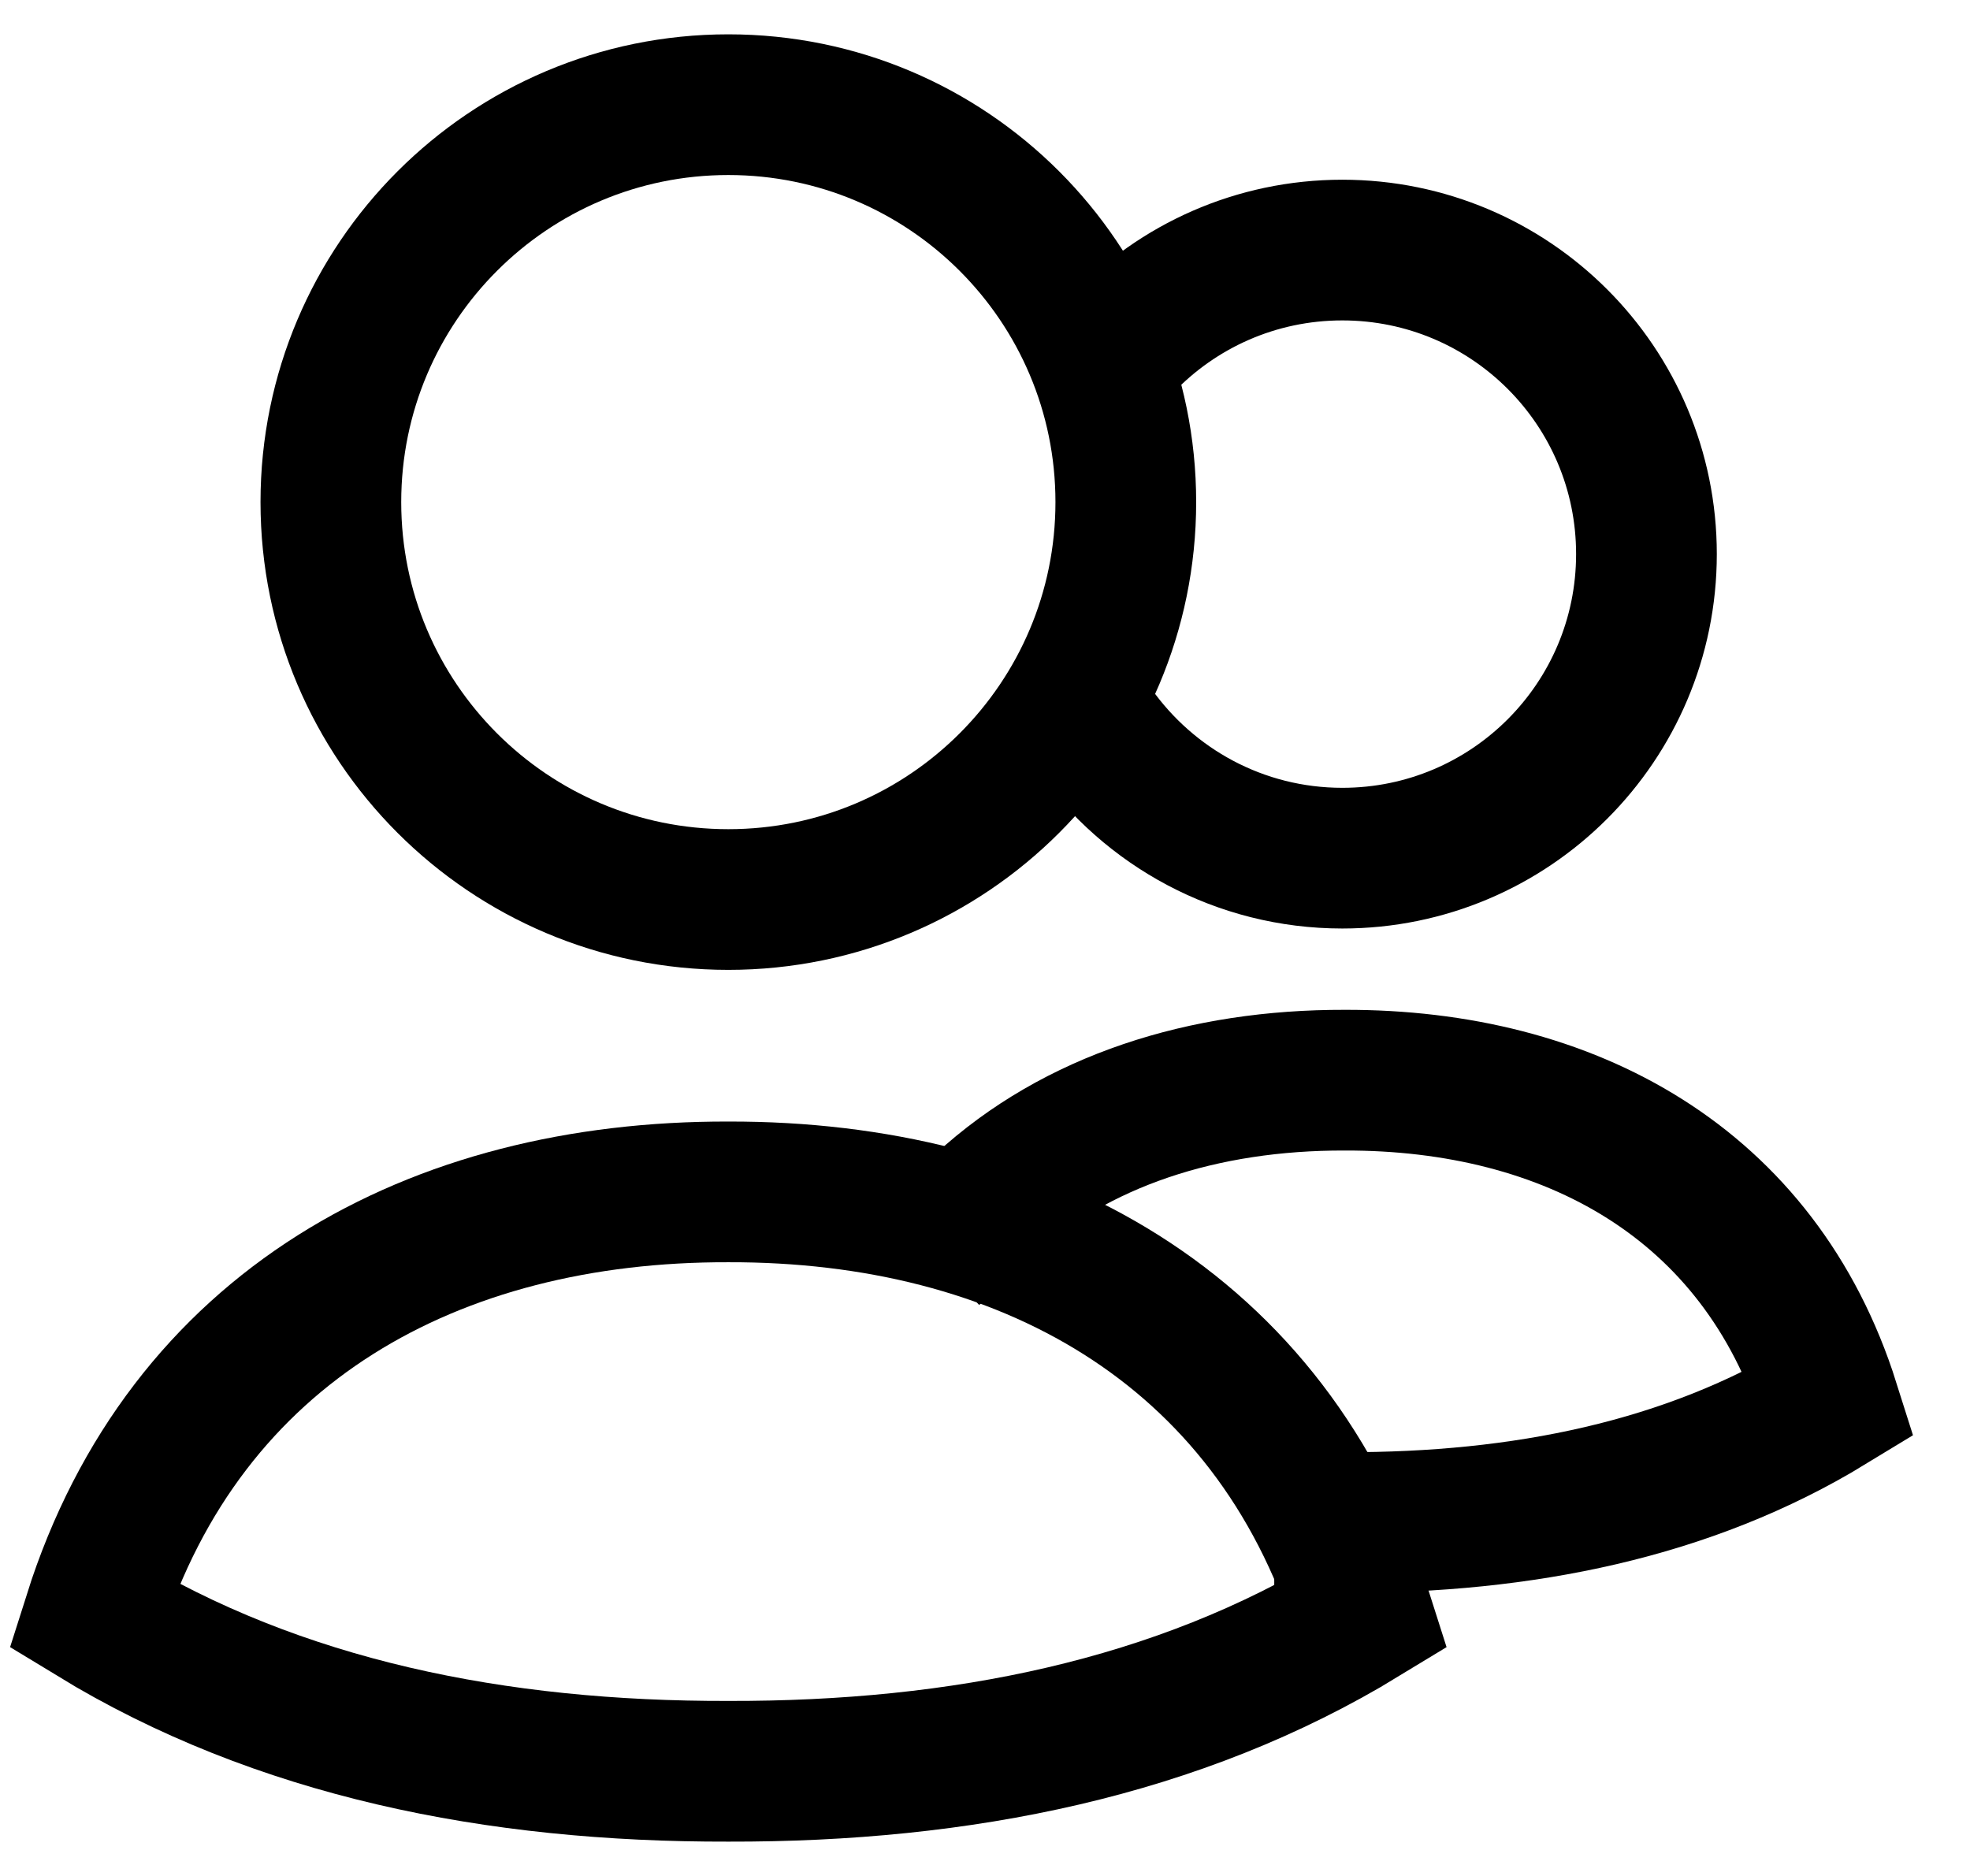
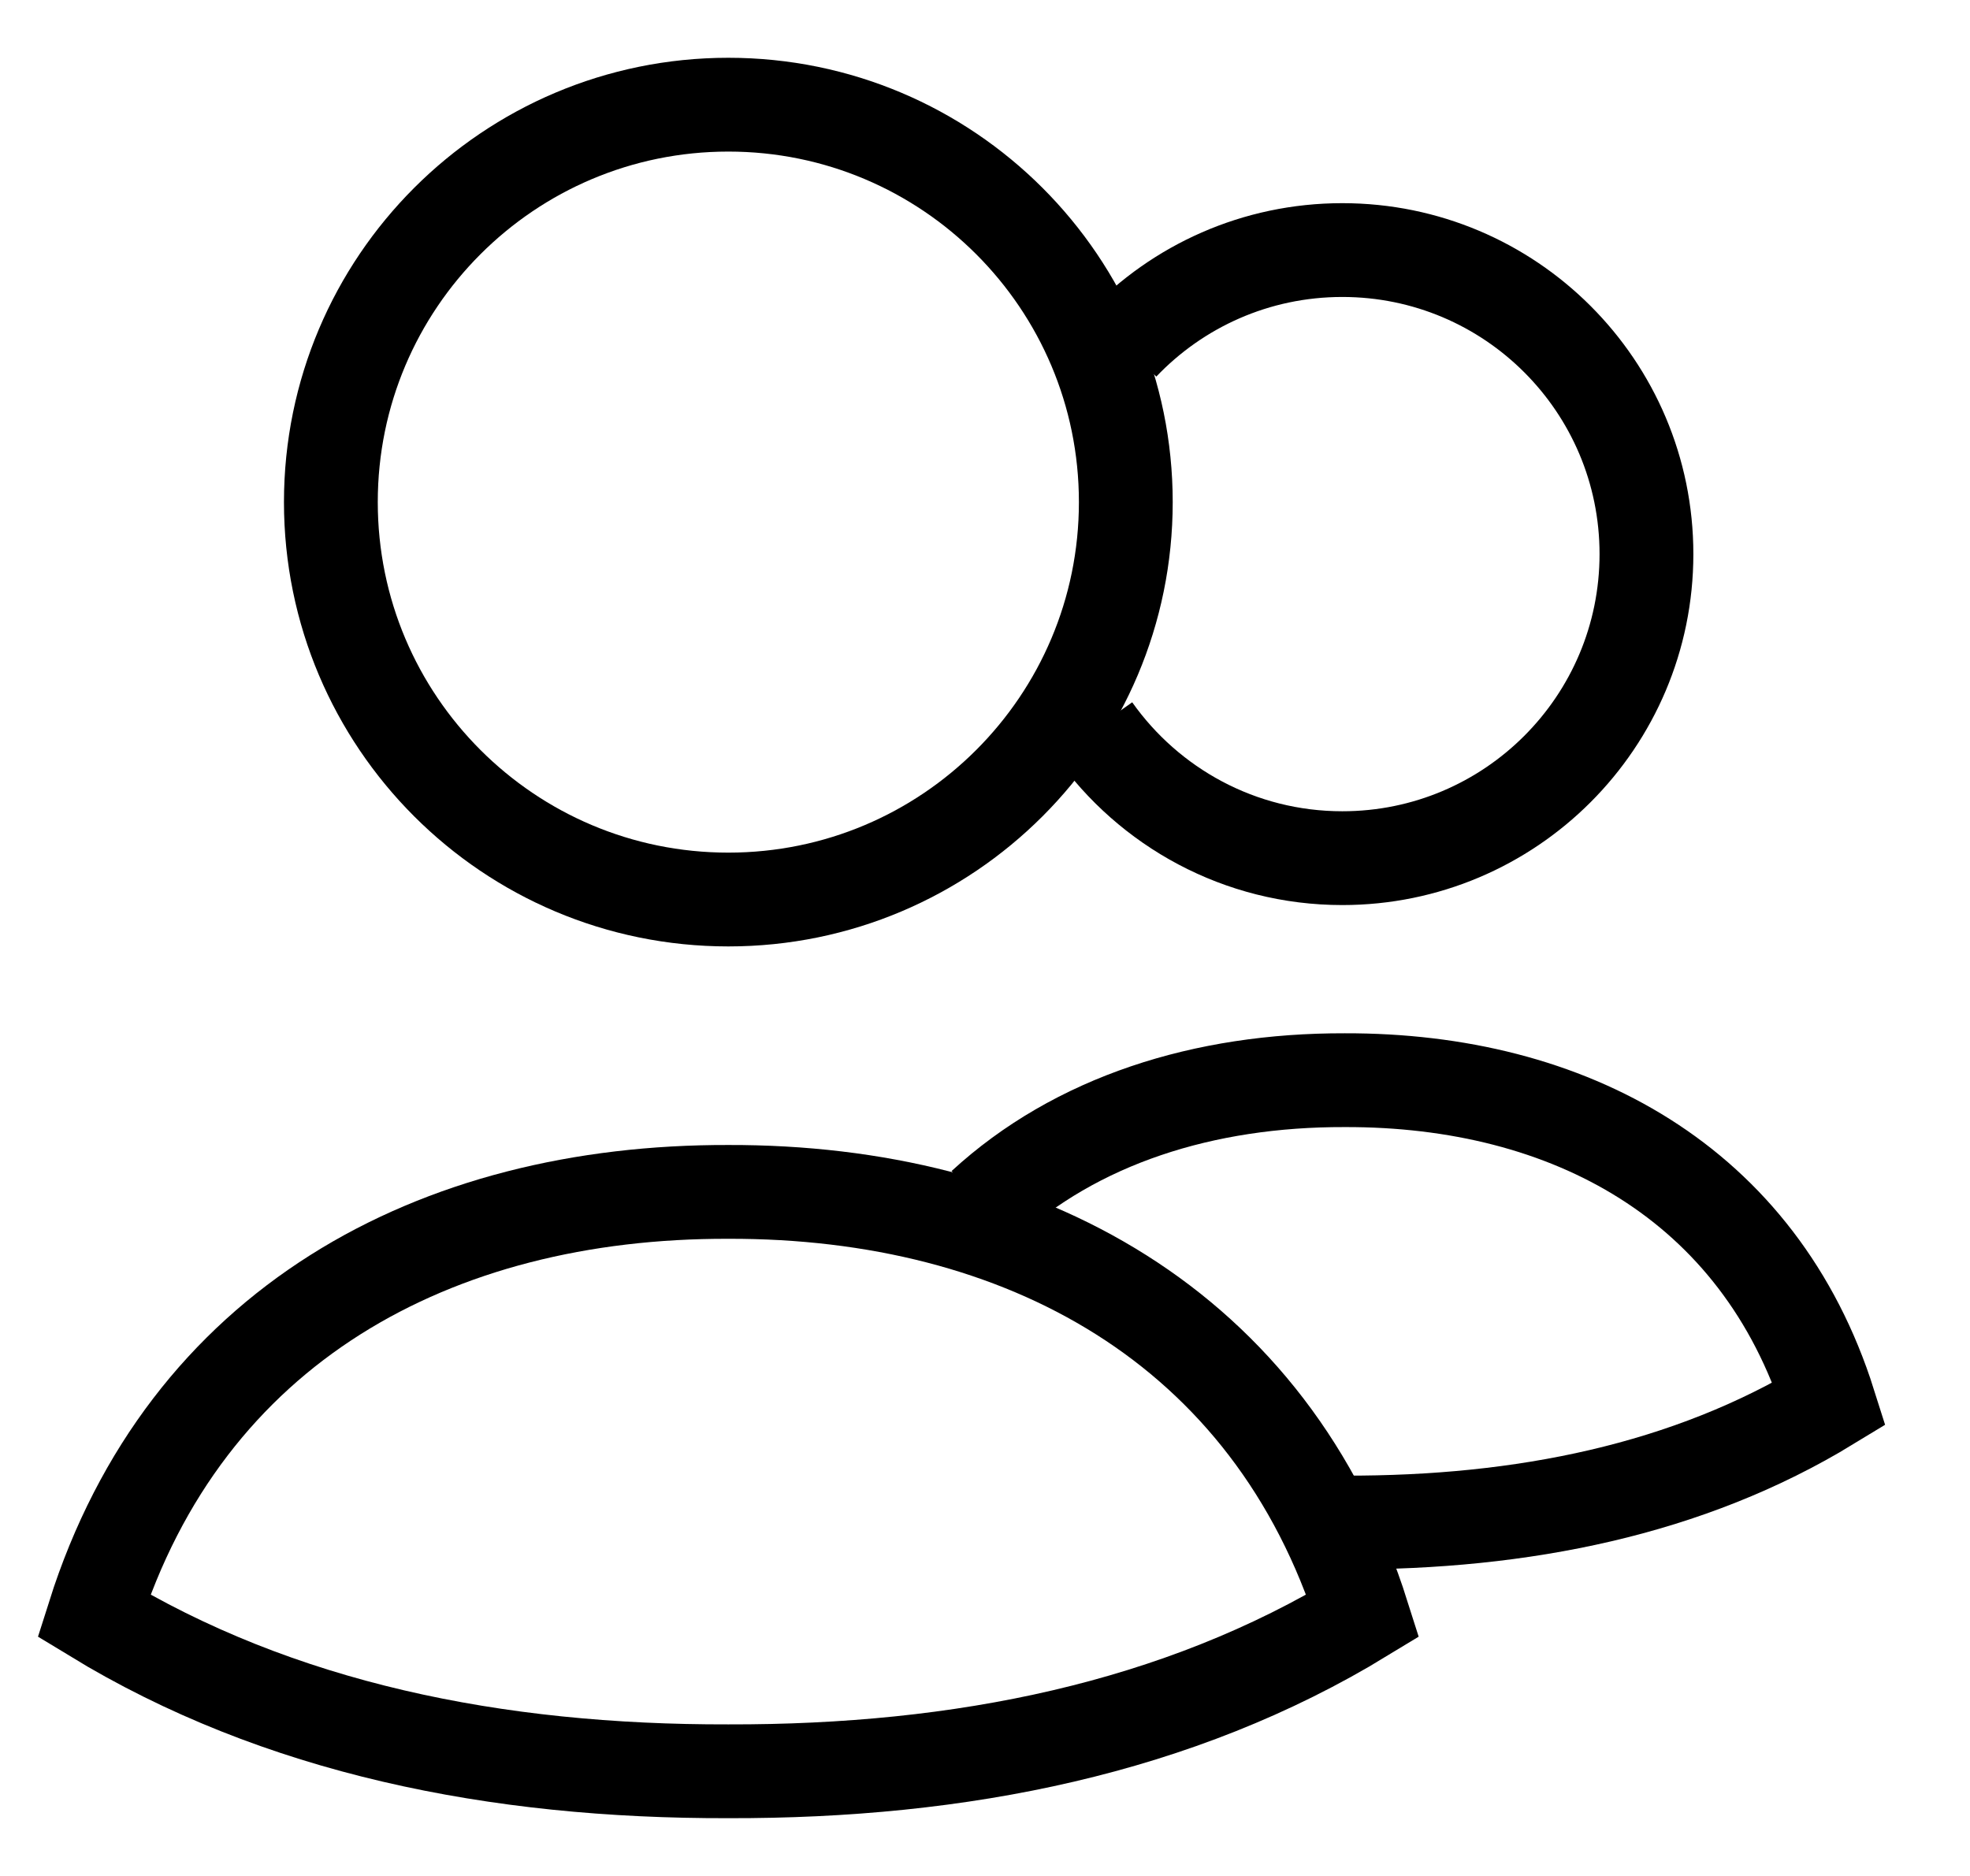
<svg xmlns="http://www.w3.org/2000/svg" width="21" height="20" viewBox="0 0 21 20" fill="none">
-   <path d="M7.764 12.707C10.892 12.699 13.551 14.135 14.528 17.226C12.558 18.427 10.239 18.89 7.764 18.884C5.289 18.89 2.97 18.427 1 17.226C1.979 14.132 4.633 12.699 7.764 12.707Z" stroke="black" stroke-width="1.5" stroke-linecap="square" />
-   <path d="M14.335 16.232C16.225 16.237 17.996 15.884 19.5 14.967C18.754 12.606 16.723 11.51 14.335 11.516C12.831 11.512 11.47 11.944 10.482 12.853" stroke="black" stroke-width="1.5" stroke-linecap="square" />
-   <circle cx="7.764" cy="5.353" r="4.237" stroke="black" stroke-width="1.5" stroke-linecap="square" />
-   <path d="M11.964 3.67C12.554 3.051 13.387 2.666 14.309 2.666C16.1 2.666 17.551 4.117 17.551 5.907C17.551 7.697 16.1 9.149 14.309 9.149C13.215 9.149 12.248 8.606 11.661 7.776" stroke="black" stroke-width="1.5" stroke-linecap="square" />
+   <path d="M7.764 12.707C10.892 12.699 13.551 14.135 14.528 17.226C12.558 18.427 10.239 18.89 7.764 18.884C5.289 18.89 2.97 18.427 1 17.226C1.979 14.132 4.633 12.699 7.764 12.707Z" stroke="black" strokeWidth="1.5" strokeLinecap="square" />
+   <path d="M14.335 16.232C16.225 16.237 17.996 15.884 19.5 14.967C18.754 12.606 16.723 11.51 14.335 11.516C12.831 11.512 11.47 11.944 10.482 12.853" stroke="black" strokeWidth="1.5" strokeLinecap="square" />
+   <circle cx="7.764" cy="5.353" r="4.237" stroke="black" strokeWidth="1.5" strokeLinecap="square" />
+   <path d="M11.964 3.67C12.554 3.051 13.387 2.666 14.309 2.666C16.1 2.666 17.551 4.117 17.551 5.907C17.551 7.697 16.1 9.149 14.309 9.149C13.215 9.149 12.248 8.606 11.661 7.776" stroke="black" strokeWidth="1.5" strokeLinecap="square" />
</svg>
